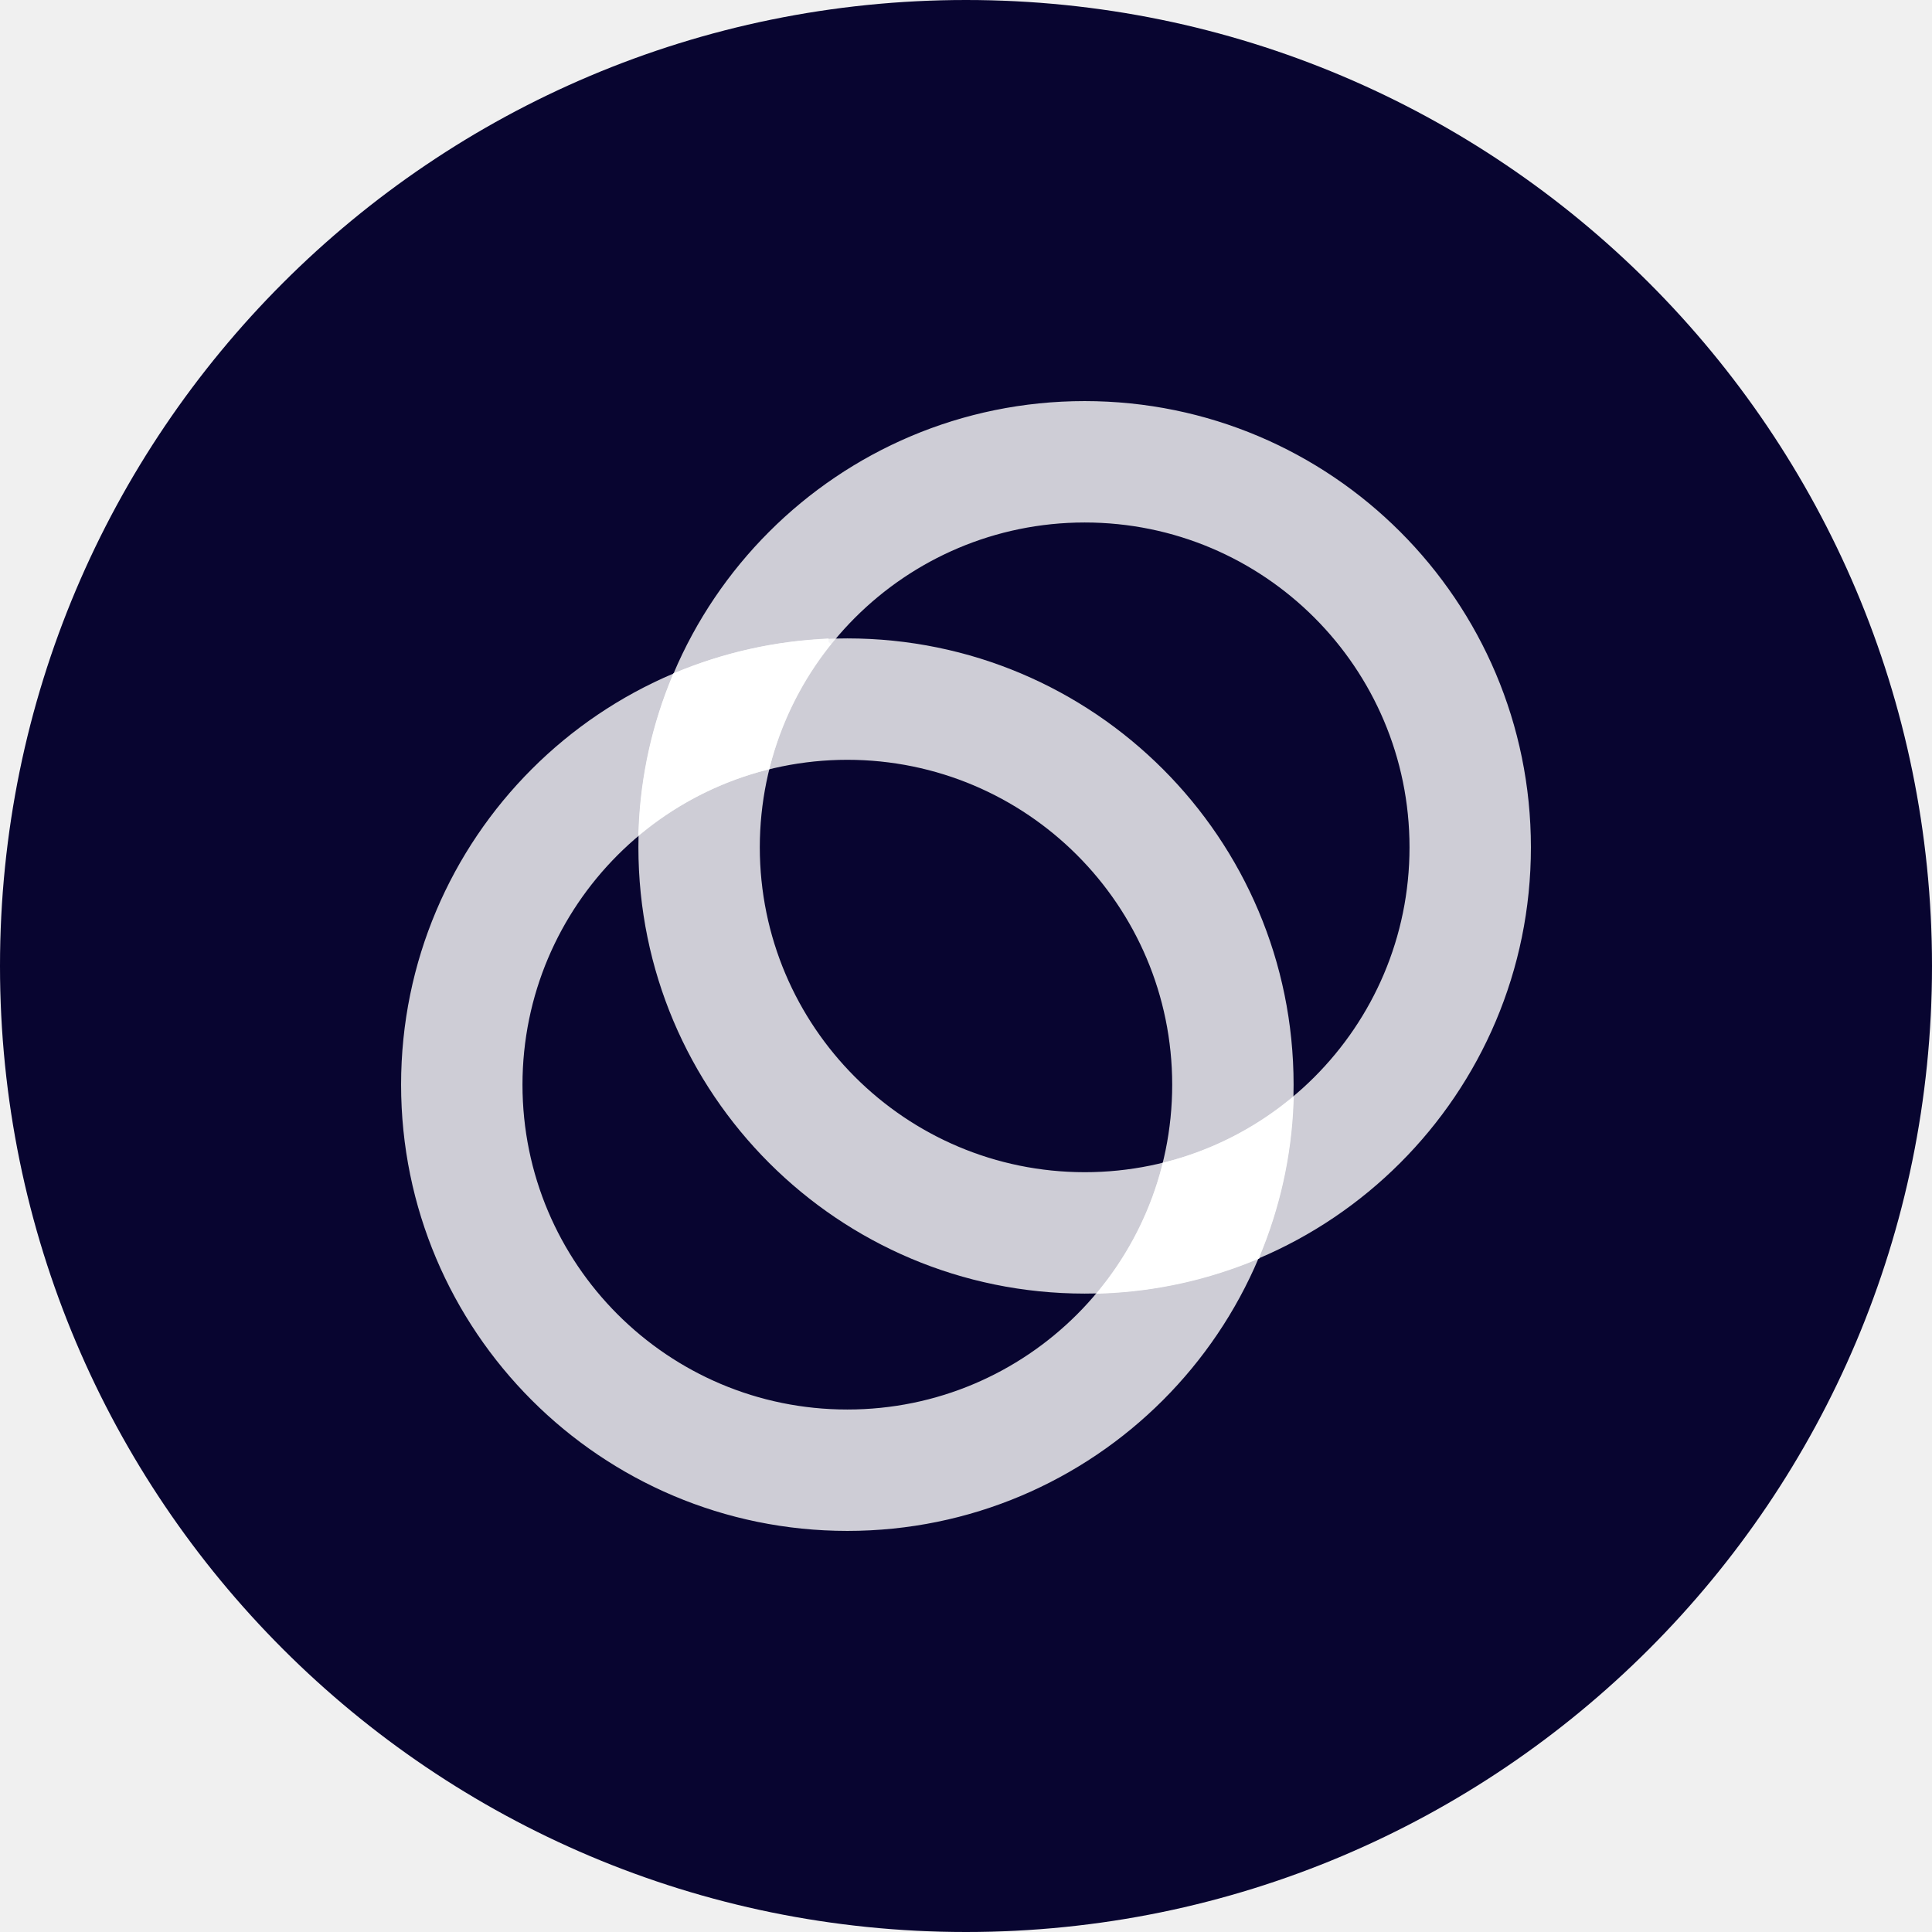
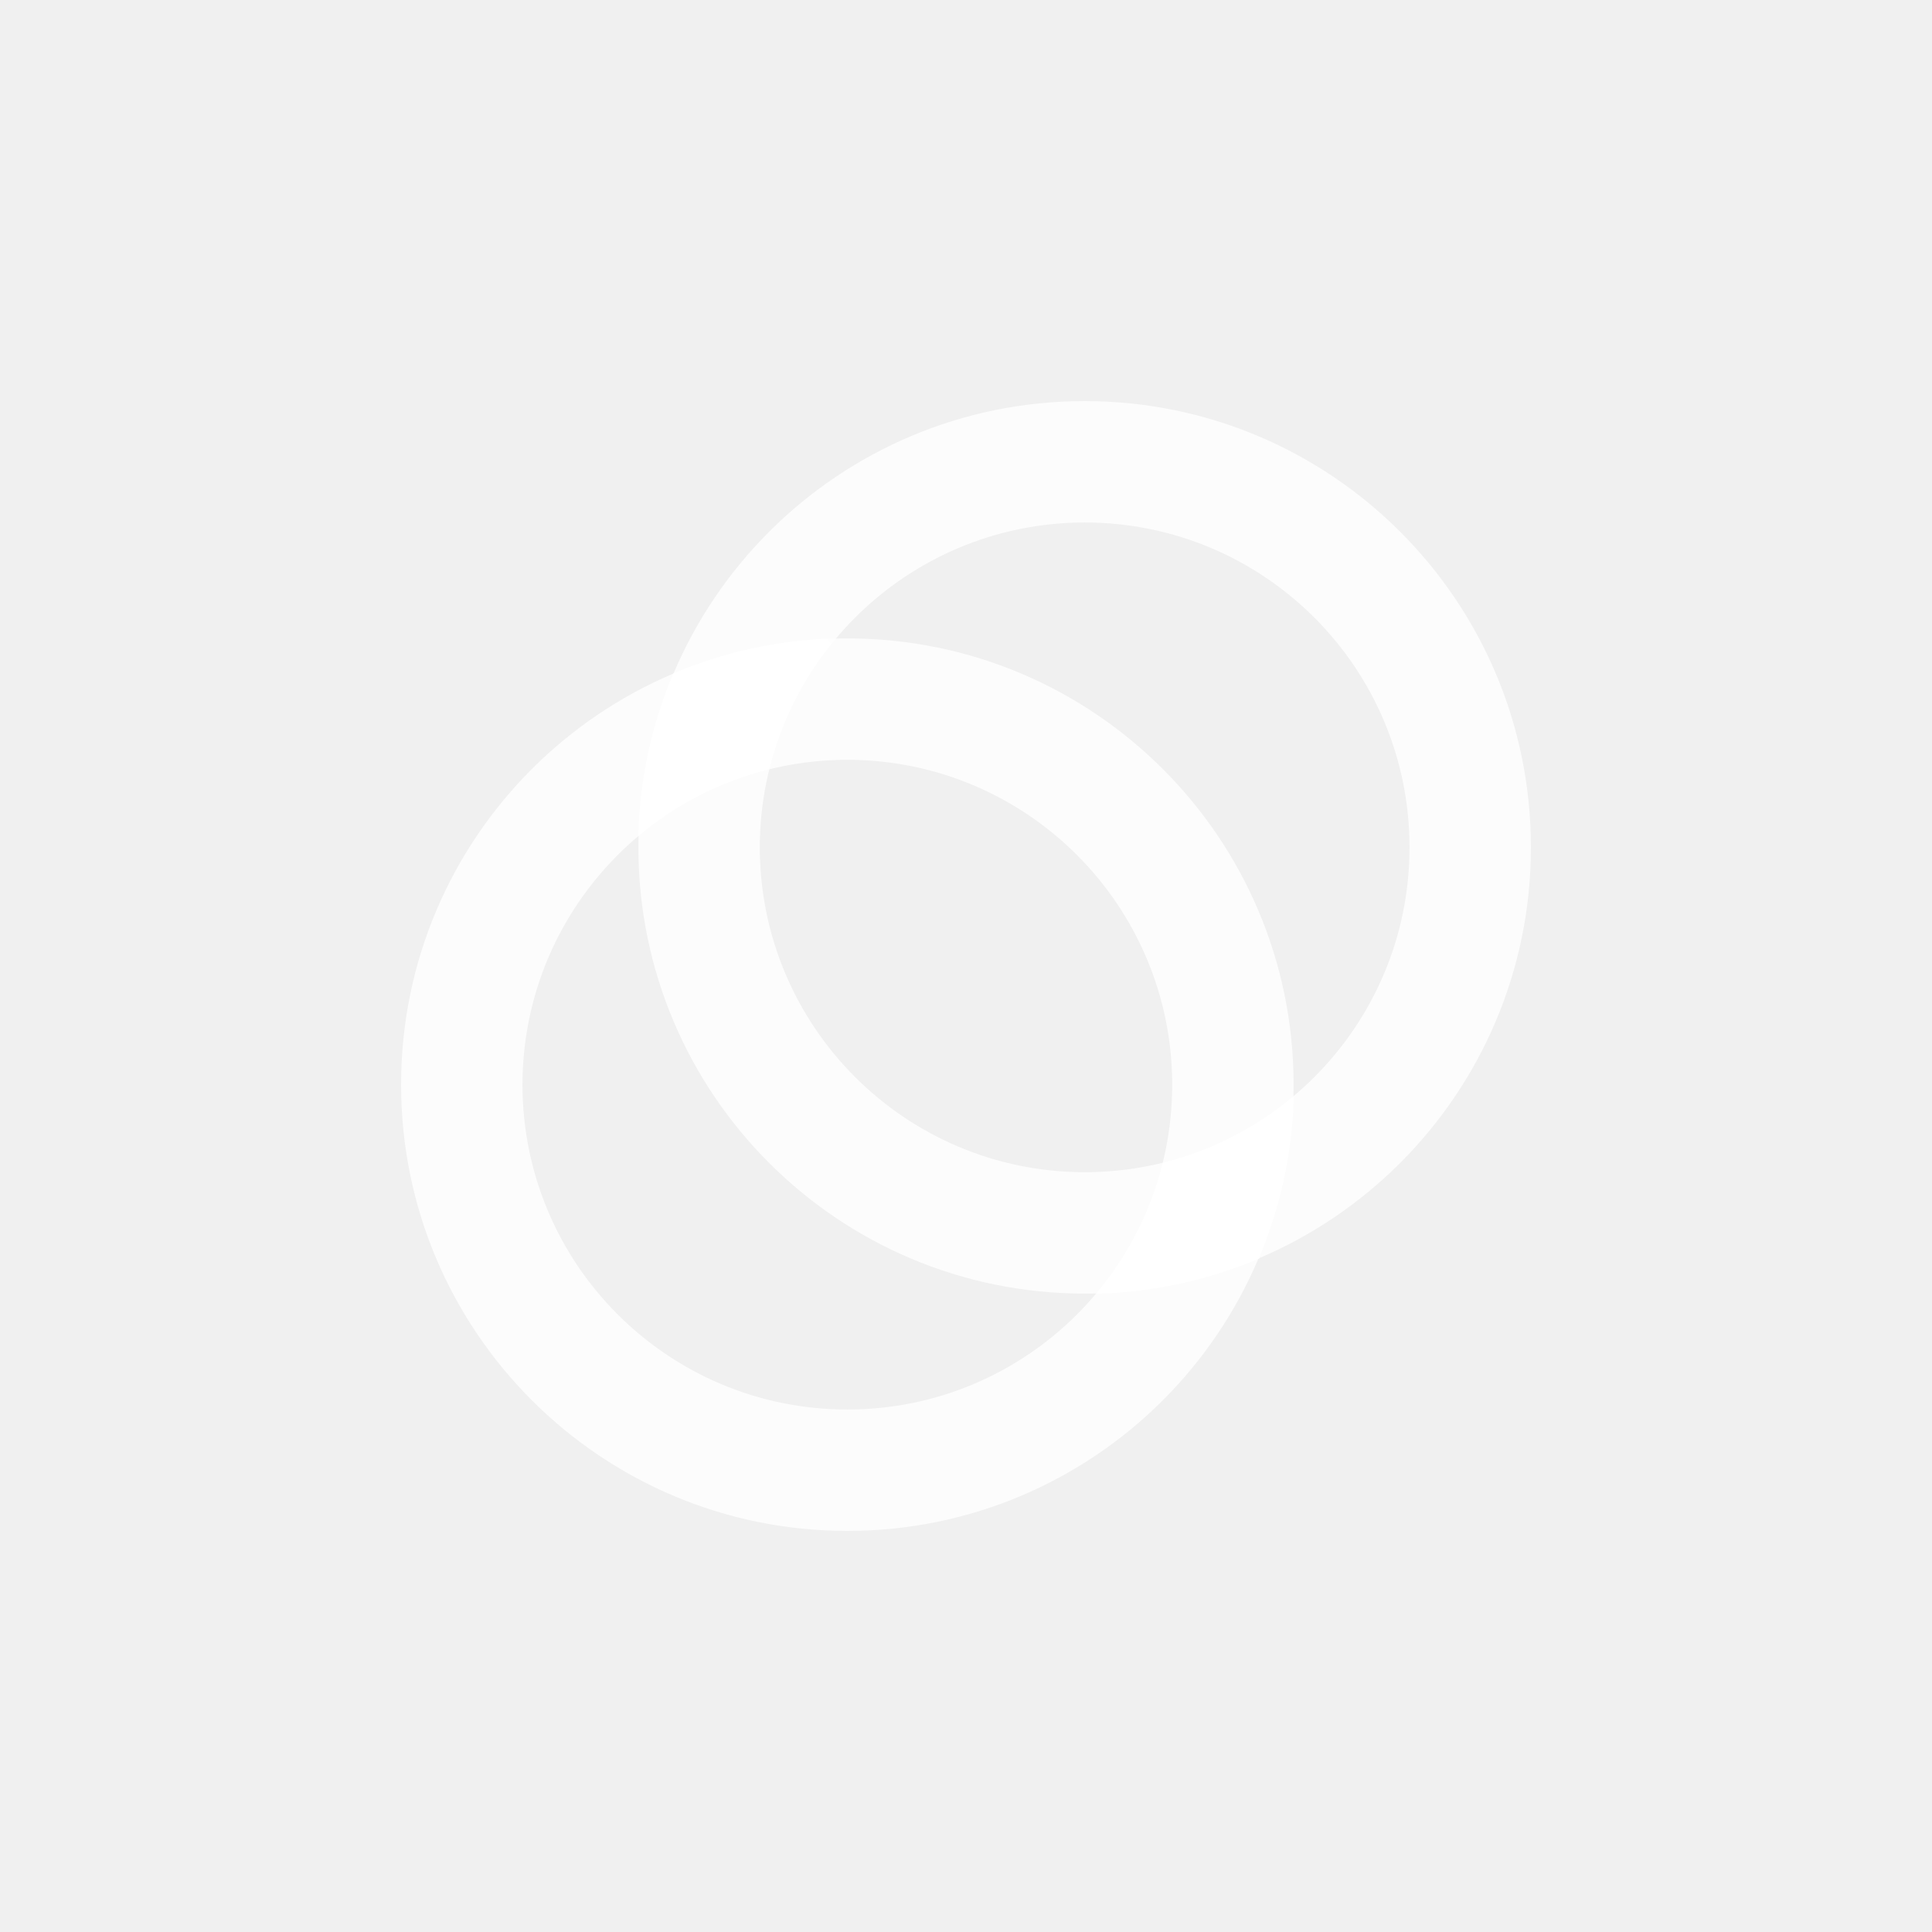
<svg xmlns="http://www.w3.org/2000/svg" width="24" height="24" fill="none">
-   <rect width="24" height="24" rx="12" fill="#080530" />
  <mask id="A" maskUnits="userSpaceOnUse" x="4" y="4" width="16" height="16" mask-type="alpha">
    <path fill="#d9d9d9" d="M4 4h16v16H4z" />
  </mask>
  <g mask="url(#A)">
    <path opacity=".8" d="M10.526 17.551c2.252 0 4.077-1.825 4.077-4.077a4.08 4.08 0 0 0-4.077-4.077 4.08 4.08 0 0 0-4.077 4.077c0 2.252 1.825 4.077 4.077 4.077zm0 1.425c-3.039 0-5.502-2.463-5.502-5.502s2.463-5.502 5.502-5.502 5.502 2.463 5.502 5.502-2.463 5.502-5.502 5.502z" fill="#fff" stroke="#fff" stroke-width=".083" />
    <path opacity=".8" d="M13.474 14.603c2.252 0 4.077-1.825 4.077-4.077s-1.825-4.077-4.077-4.077a4.08 4.08 0 0 0-4.077 4.077 4.08 4.08 0 0 0 4.077 4.077zm0 1.425c-3.039 0-5.502-2.463-5.502-5.502s2.463-5.502 5.502-5.502 5.502 2.463 5.502 5.502-2.463 5.502-5.502 5.502z" fill="#fff" stroke="#fff" stroke-width=".083" />
    <path d="M15.604 15.605c-.602.252-1.243.395-1.895.421a4.06 4.06 0 0 0 .771-1.547c.565-.143 1.092-.406 1.547-.771-.026.652-.169 1.293-.423 1.896zm-5.313-7.631a4.06 4.06 0 0 0-.77 1.547 4.08 4.08 0 0 0-1.547.771c.026-.652.169-1.293.423-1.895.602-.252 1.244-.395 1.895-.423z" fill="#fff" stroke="#fff" stroke-width=".083" />
  </g>
</svg>
